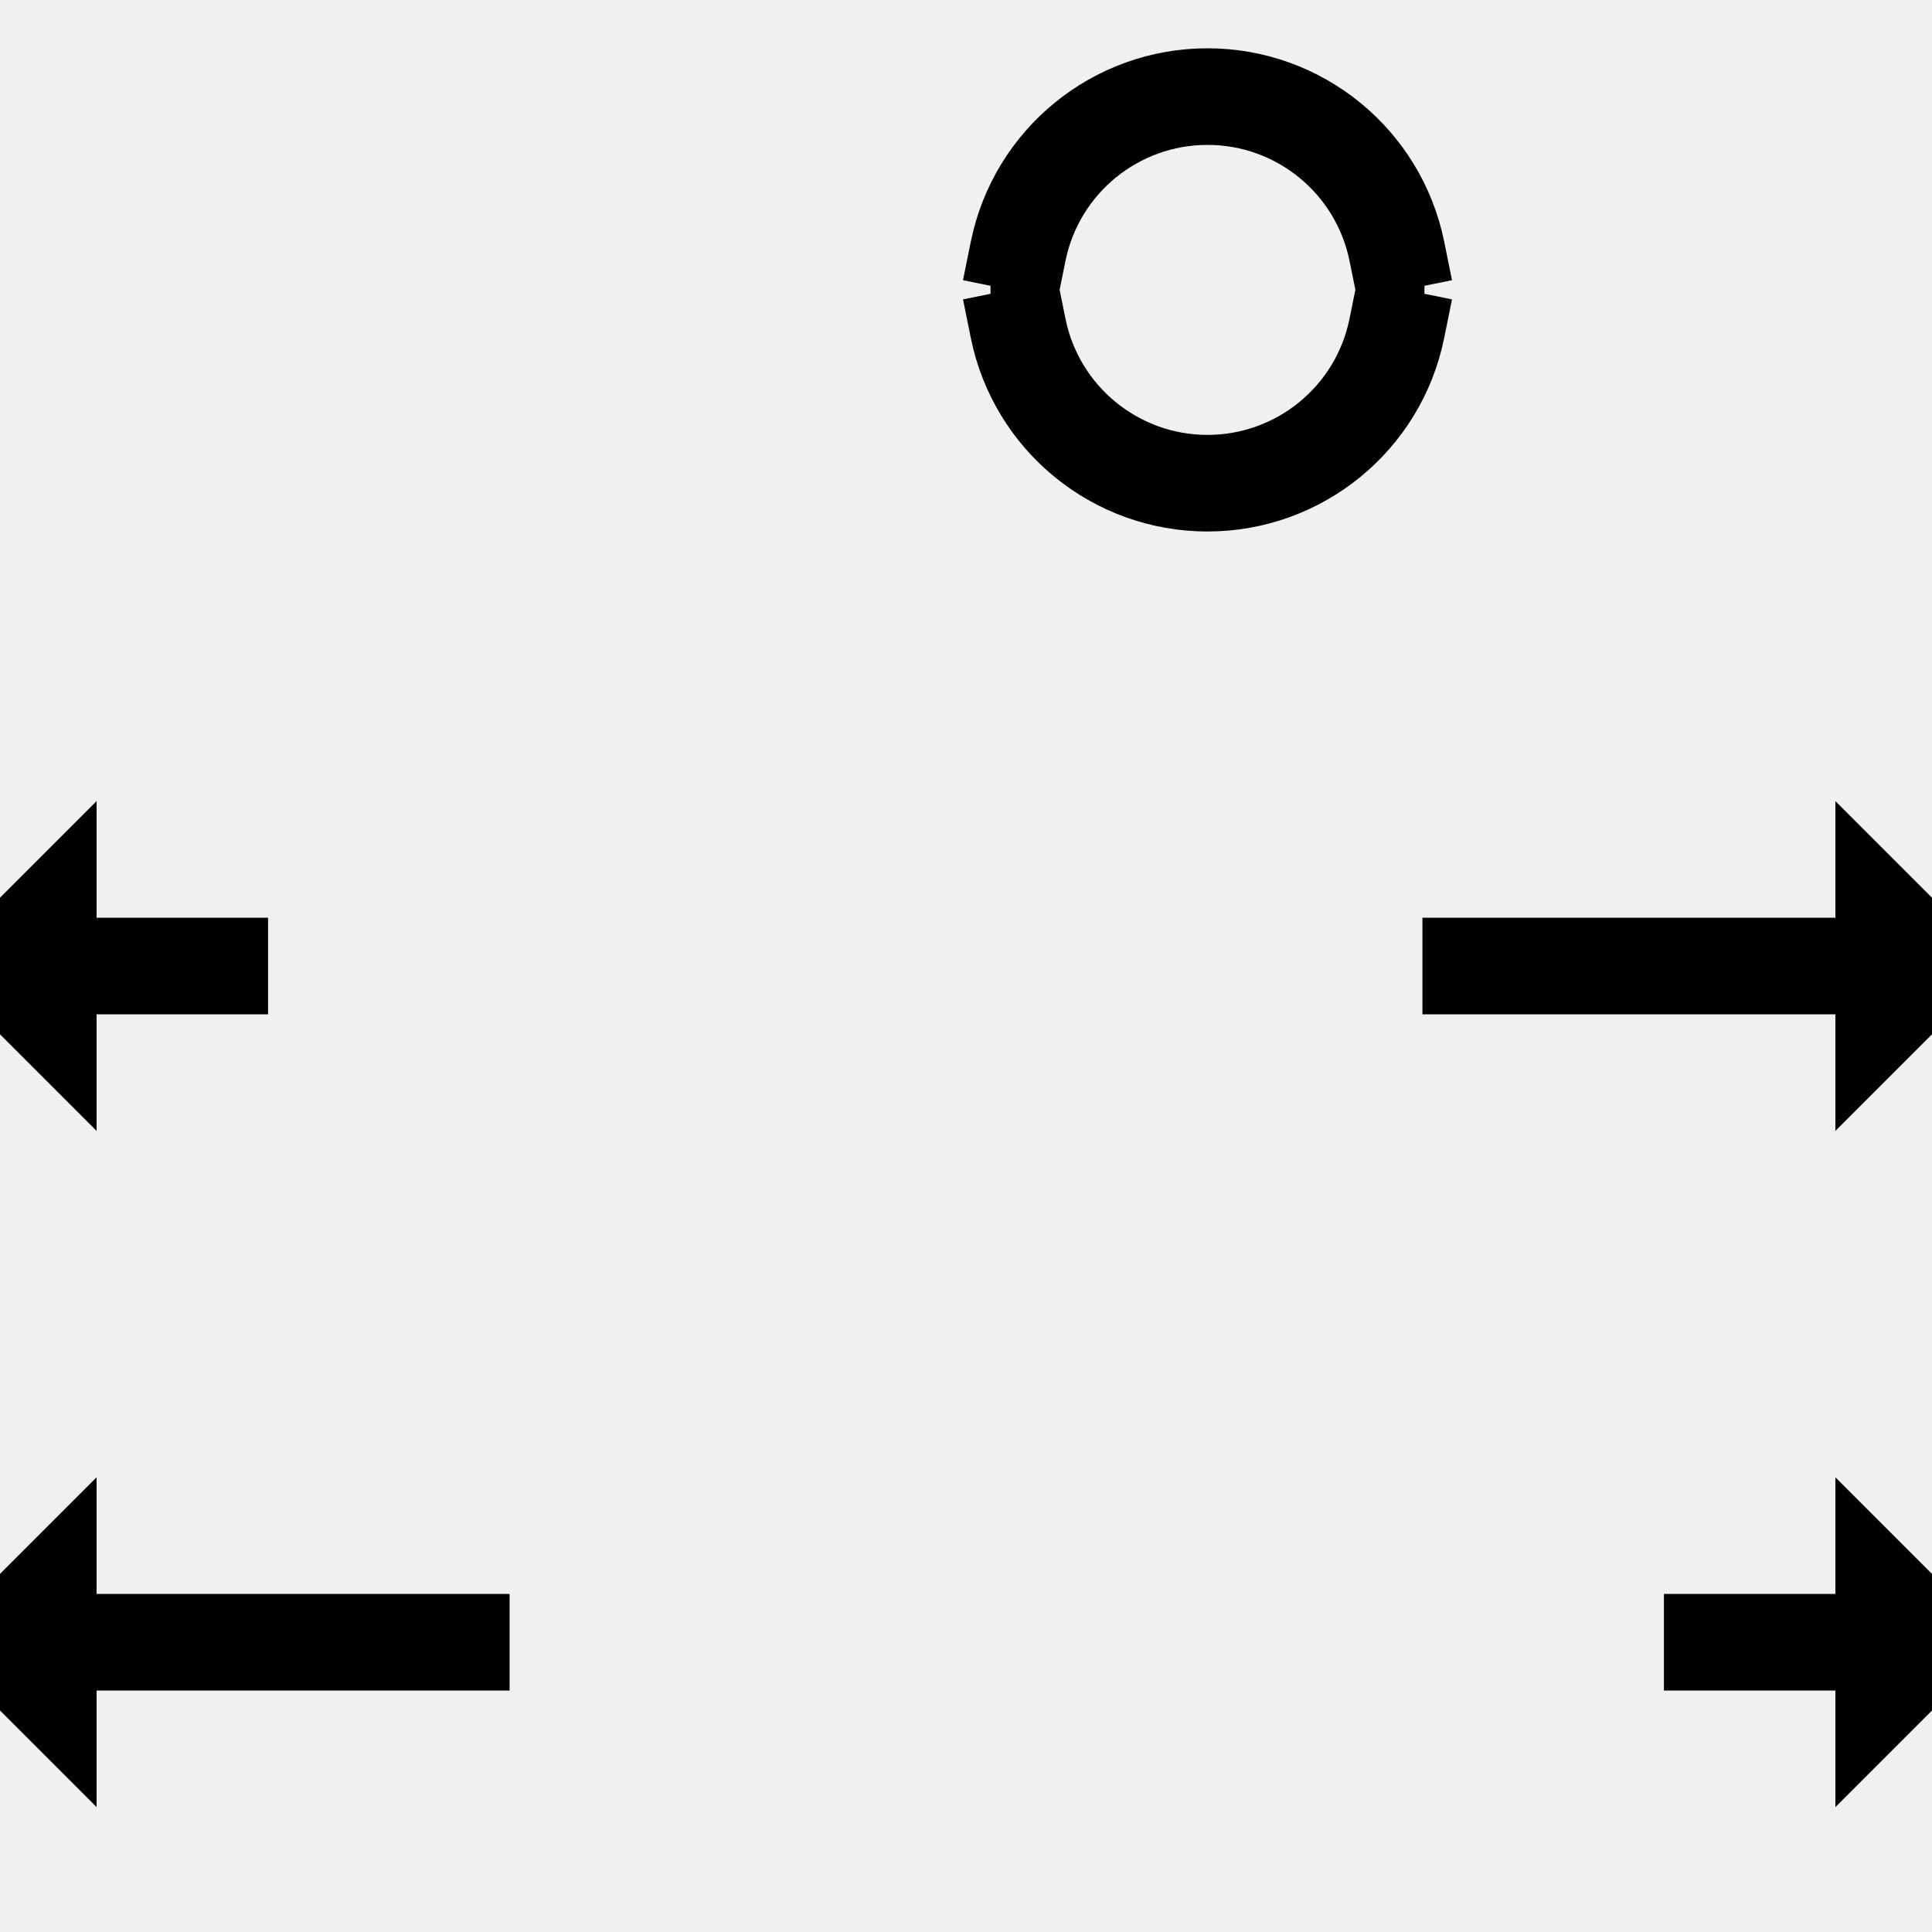
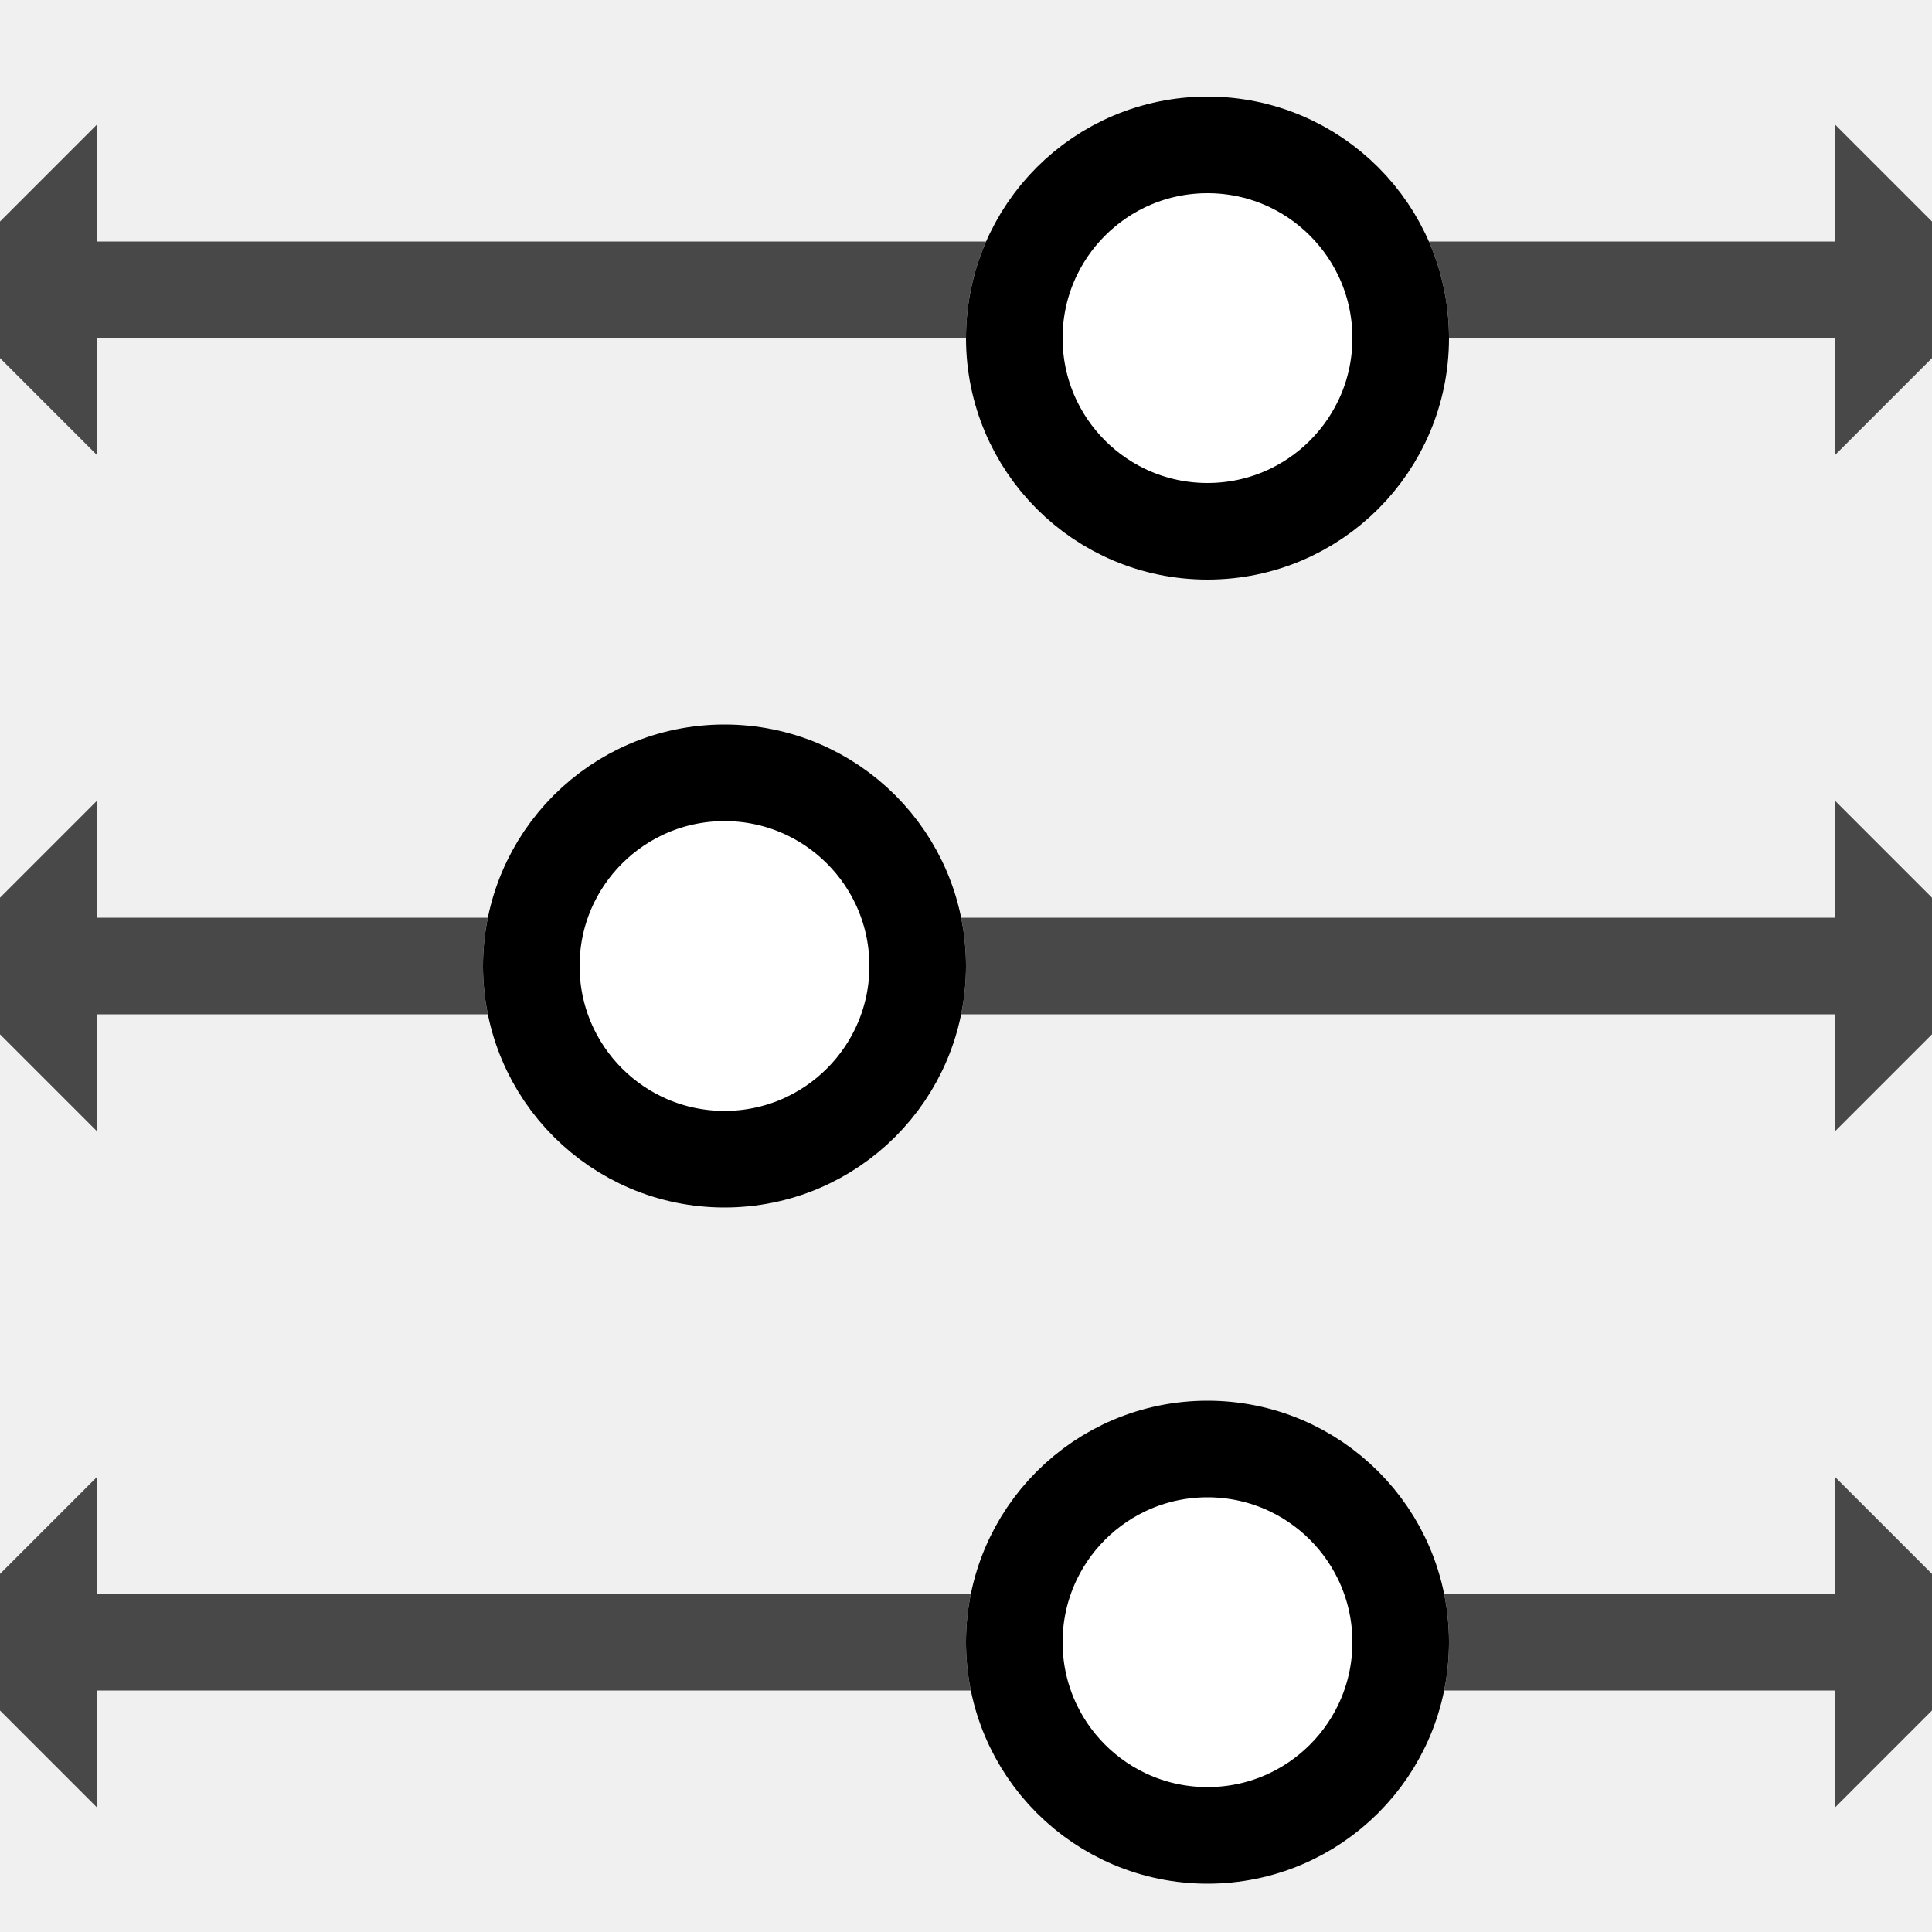
- <svg xmlns="http://www.w3.org/2000/svg" width="20" height="20" viewBox="0 0 20 20">
-   <path fill="none" fill-rule="evenodd" stroke="#000" d="M17.225 17h2.525-2.525zM0 17l.5.5V17h4.775H.25.5v-.5L0 17zm19.5.5l.5-.5h-.25.25l-.5-.5v.5h.25-2.525H19.5zm0-7l.5-.5h-.25.25l-.5-.5v.5h.25-5.025H19.5zM0 10l.5.5V10h2.275H.25.5v-.5L0 10zm12.5-9a2 2 0 0 0-1.96 1.6l-.081.4h-.205.205l.081.4a2 2 0 0 0 3.92 0l.081-.4h.205-.205l-.081-.4A2 2 0 0 0 12.5 1z" />
+ <svg xmlns="http://www.w3.org/2000/svg" xmlns:xlink="http://www.w3.org/1999/xlink" width="20px" height="20px" viewBox="0 0 20 20" version="1.1">
+   <defs>
+     <circle id="path-1" cx="12.5" cy="3.5" r="2.5" />
+     <circle id="path-2" cx="7.5" cy="10" r="2.5" />
+     <circle id="path-3" cx="12.5" cy="17" r="2.5" />
+   </defs>
+   <g id="Symbols" stroke="none" stroke-width="1" fill="none" fill-rule="evenodd">
+     <g id="ic/condition/normal-test">
+       <path d="M3,0.5 L3.5,0.5 L3,0 L3,0.5 Z M3,0.5 L3,0 L2.5,0.5 L3,0.5 Z M3,19.5 L2.5,19.5 L3,20 L3,19.5 Z M3,19.5 L3,0.5 L3,20 L3.5,19.5 L3,19.5 Z M10,0.5 L10.5,0.5 L10,0 L10,0.5 Z M10,0.5 L10,0 L9.5,0.5 L10,0.5 Z M10,19.5 L9.5,19.5 L10,20 L10,19.5 Z M10,19.5 L10,0.5 L10,20 L10.5,19.5 L10,19.5 Z M17,0.5 L17.5,0.5 L17,0 L17,0.5 Z M17,0.5 L17,0 L16.5,0.5 L17,0.5 Z M17,19.5 L16.5,19.5 L17,20 L17,19.5 Z M17,19.5 L17,0.5 L17,20 L17.5,19.5 L17,19.5 Z" id="ic/condition/normal" stroke="#000000" opacity="0.7" transform="translate(10, 10) rotate(90) translate(-10, -10) " />
+       <g id="Oval">
+         <use fill="#FFFFFF" fill-rule="evenodd" xlink:href="#path-1" />
+         <circle stroke="#000000" stroke-width="1" cx="12.5" cy="3.5" r="2" />
+       </g>
+       <g id="Oval-Copy">
+         <use fill="#FFFFFF" fill-rule="evenodd" xlink:href="#path-2" />
+         <circle stroke="#000000" stroke-width="1" cx="7.5" cy="10" r="2" />
+       </g>
+       <g id="Oval-Copy-2">
+         <use fill="#FFFFFF" fill-rule="evenodd" xlink:href="#path-3" />
+         <circle stroke="#000000" stroke-width="1" cx="12.5" cy="17" r="2" />
+       </g>
+     </g>
+   </g>
</svg>
